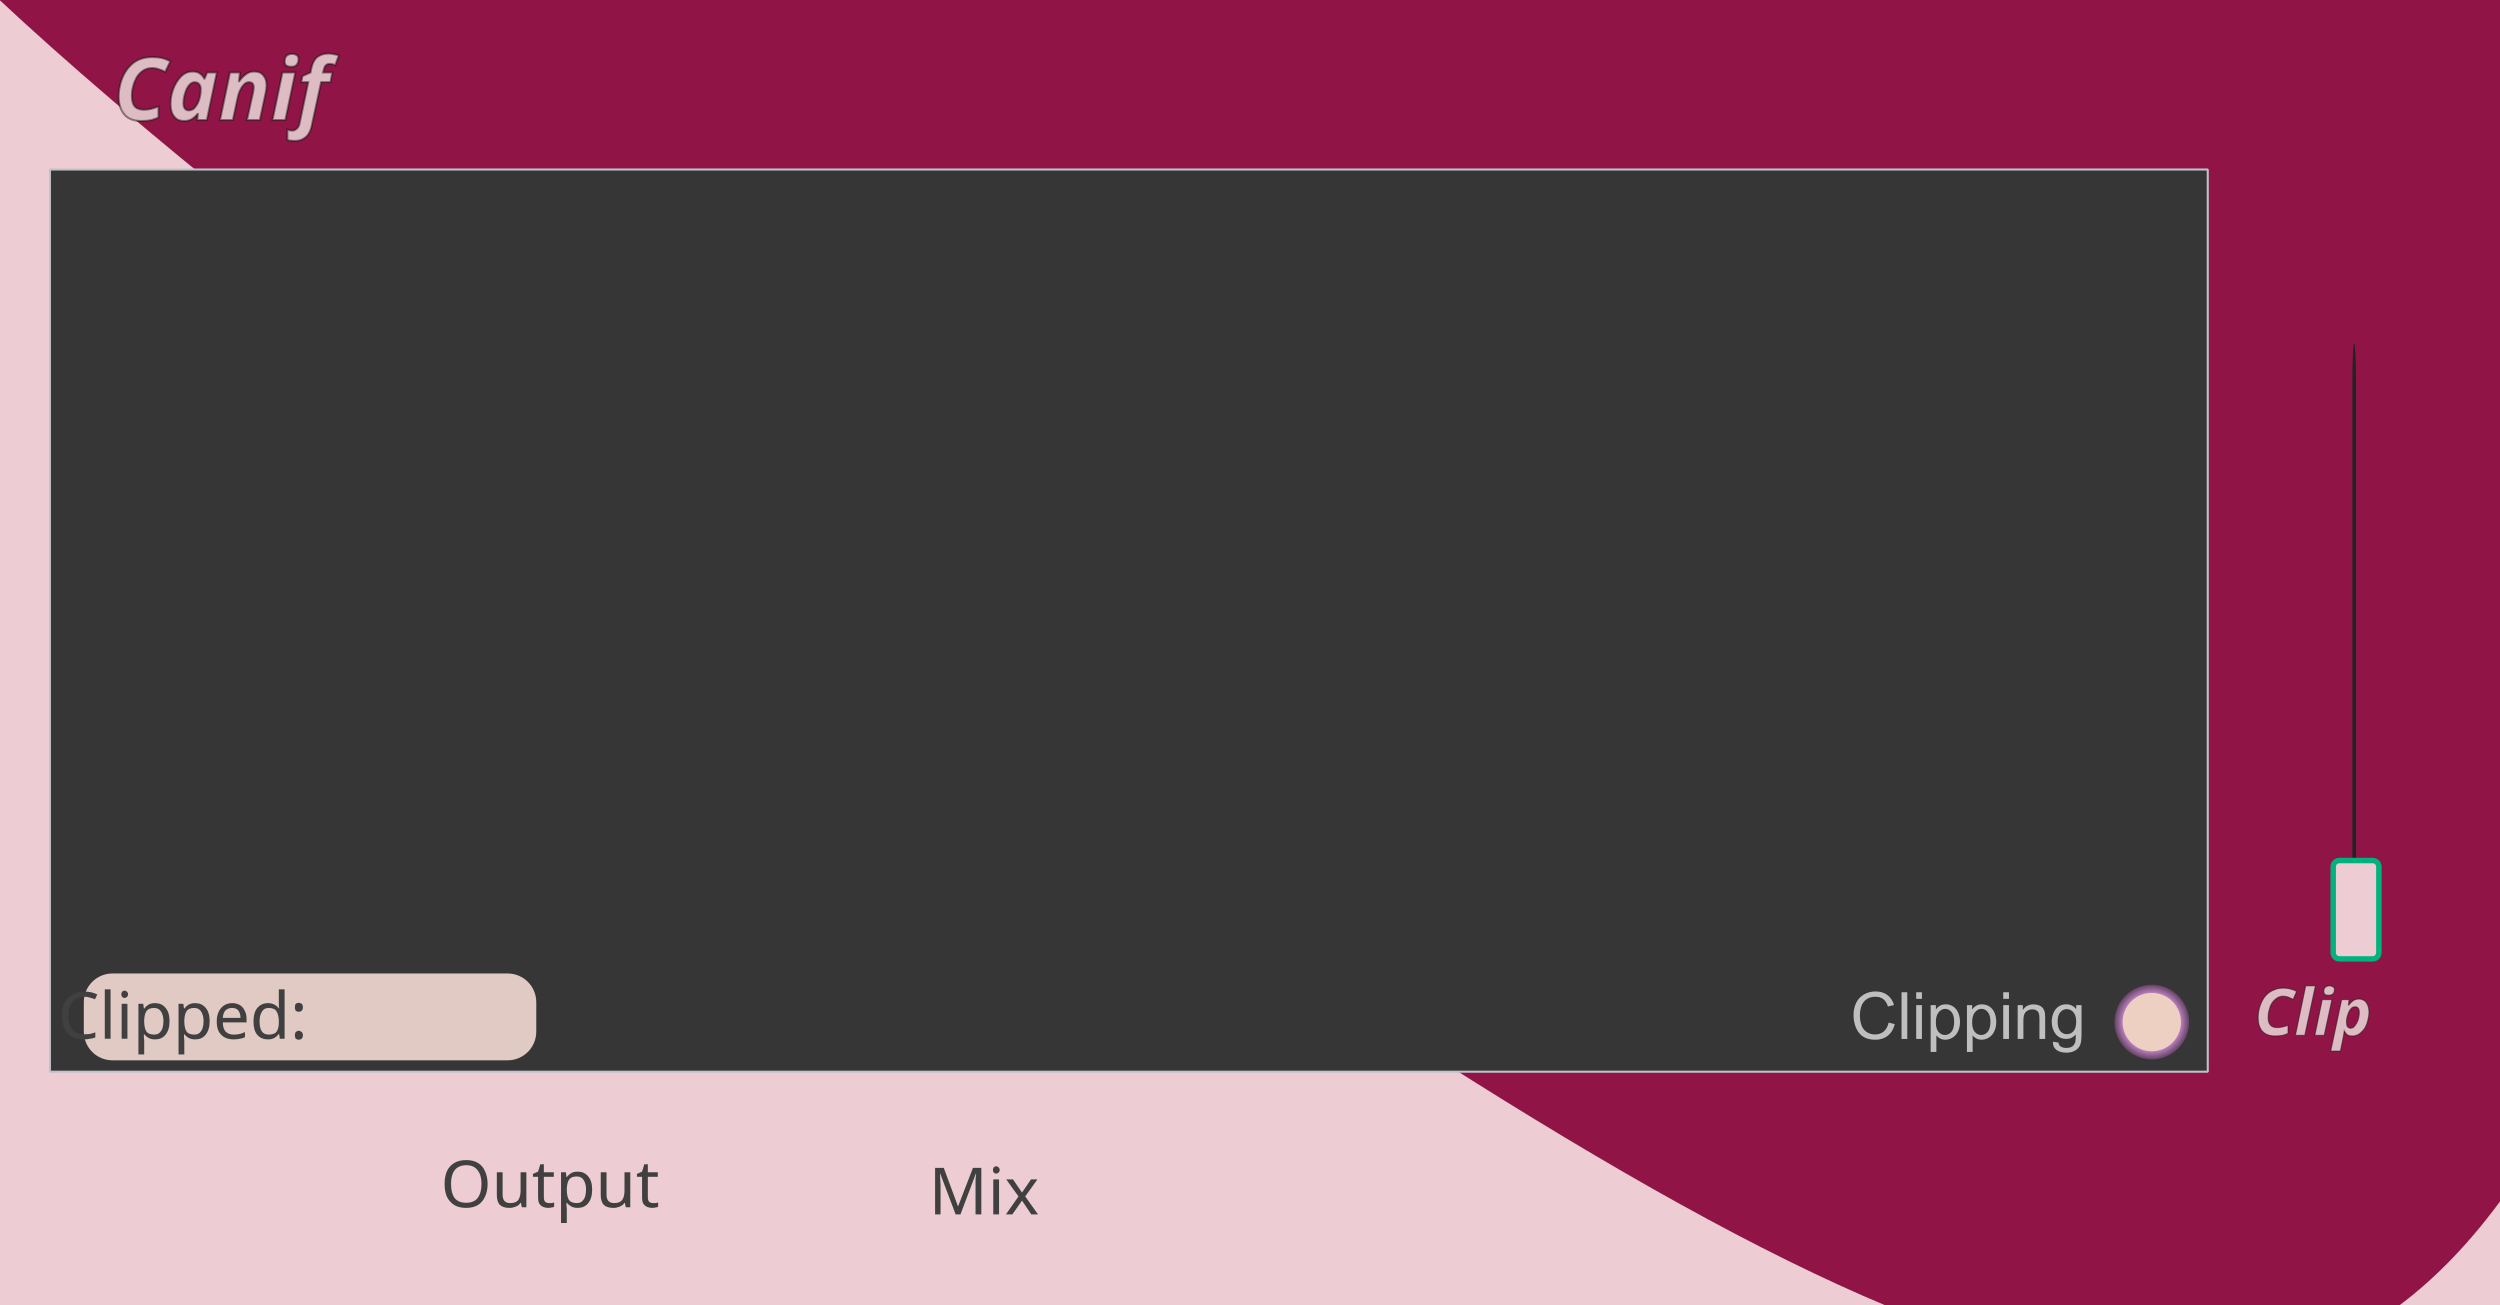
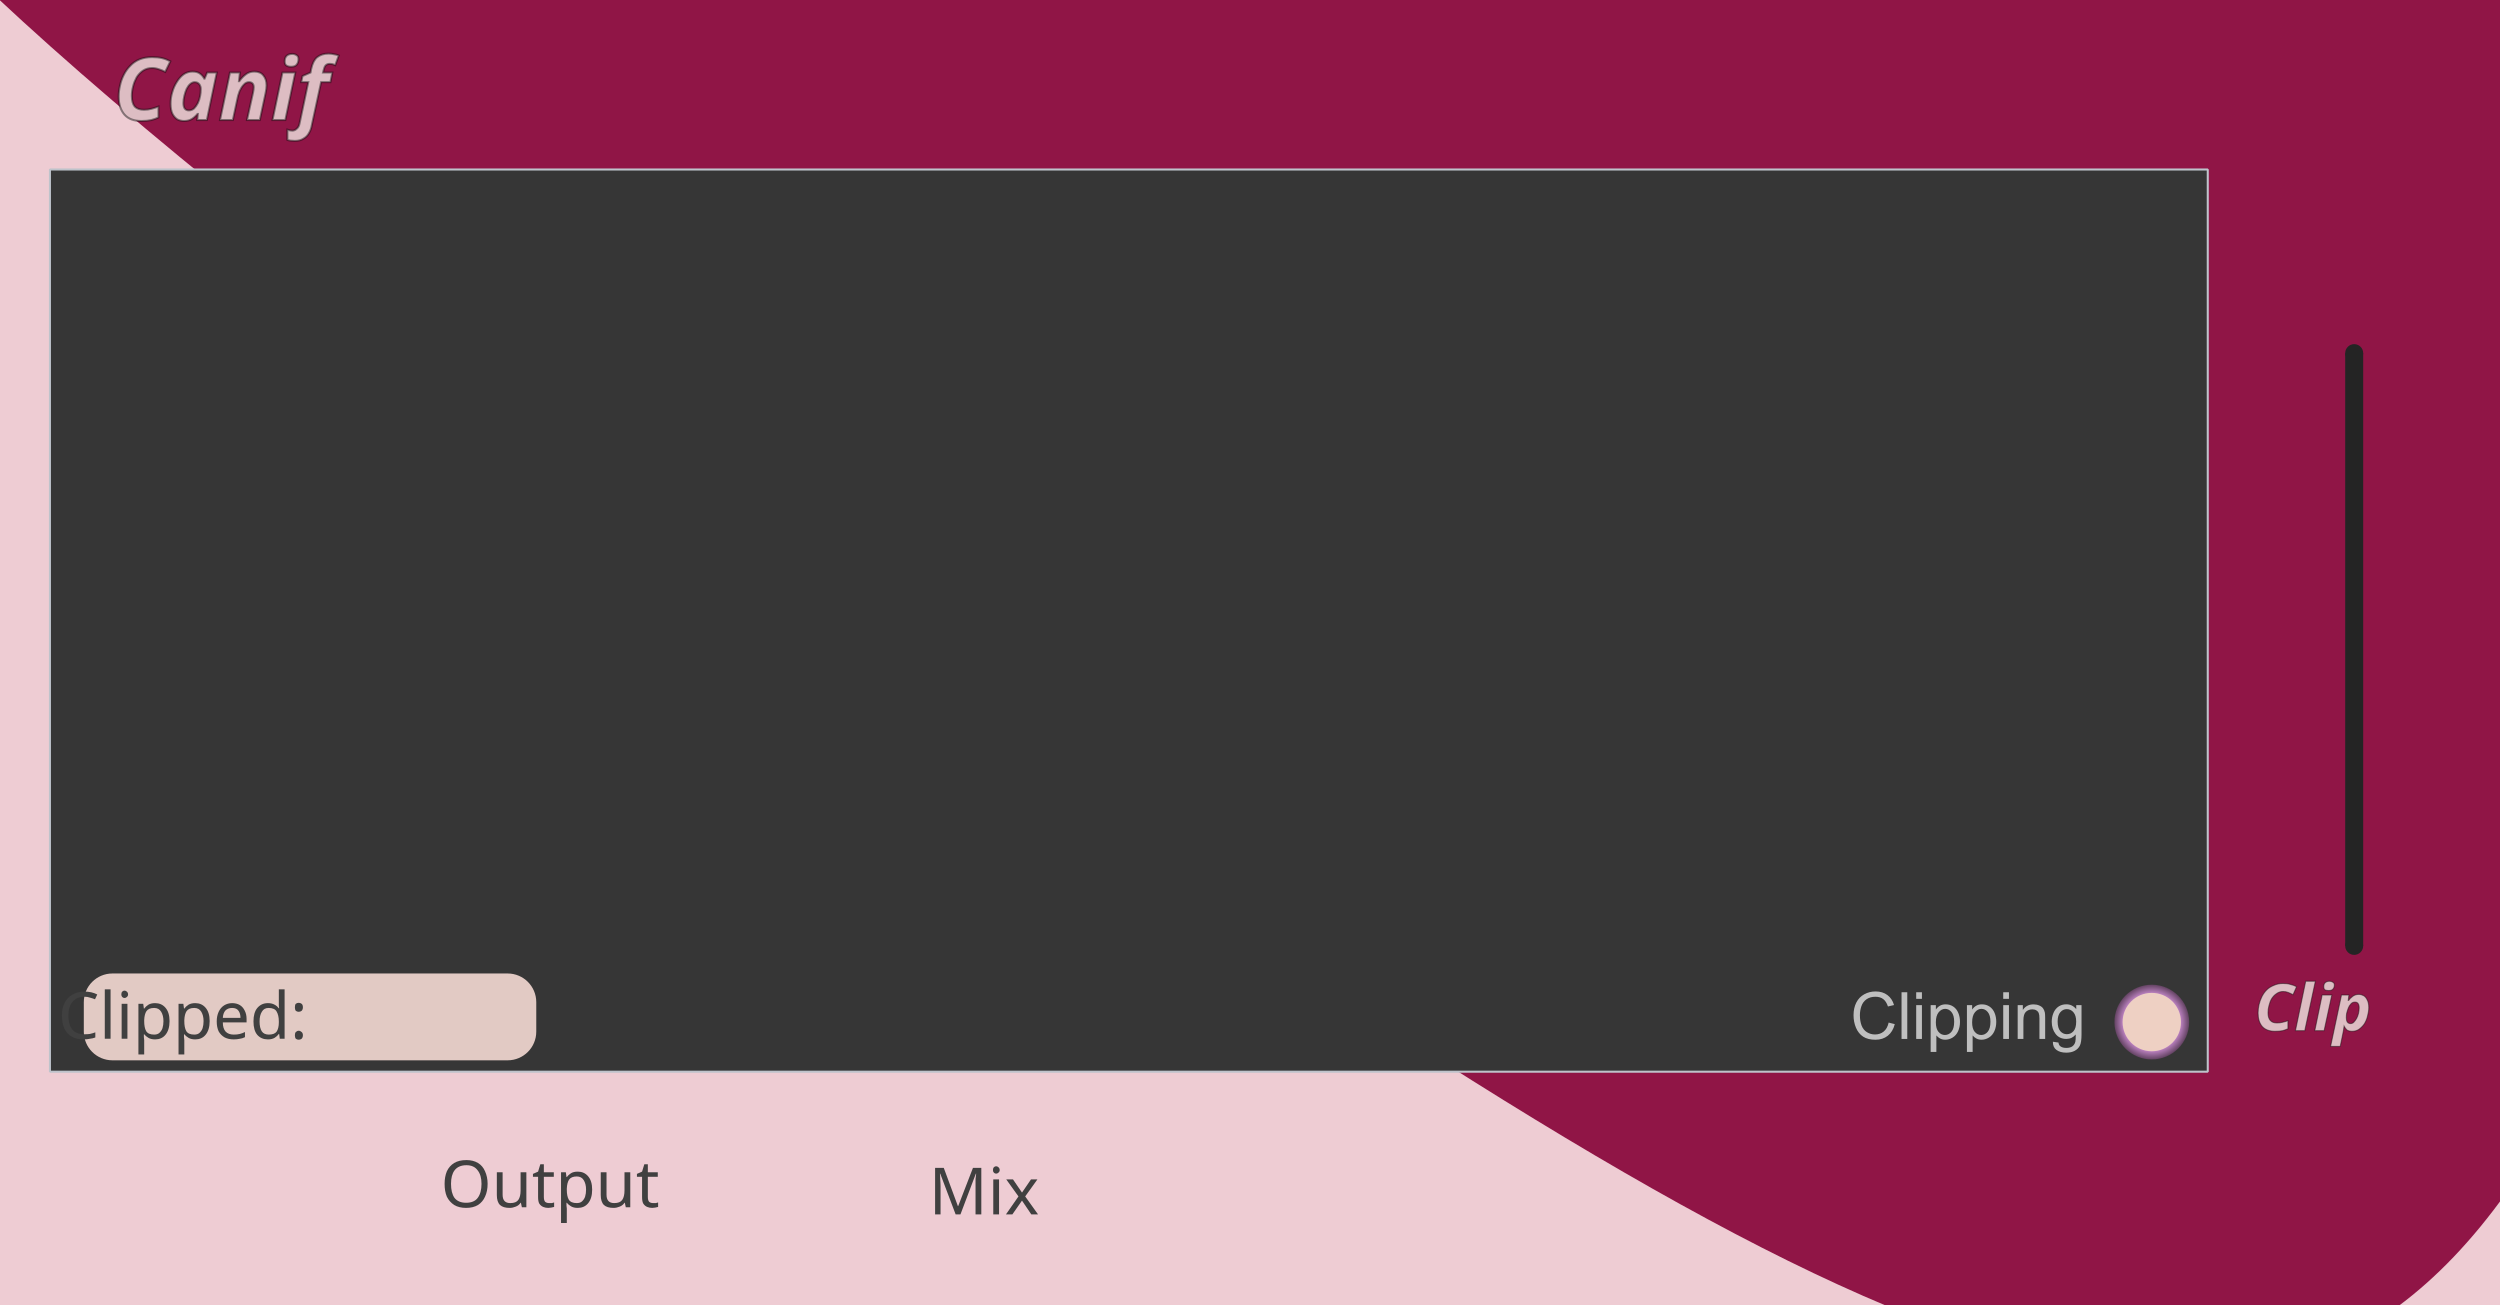
<svg xmlns="http://www.w3.org/2000/svg" xmlns:xlink="http://www.w3.org/1999/xlink" width="460" height="240" viewBox="0 0 121.708 63.5" version="1.1" id="svg269" xml:space="preserve">
  <defs id="defs266">
    <linearGradient id="linearGradient1369">
      <stop style="stop-color:#bf84c4;stop-opacity:1;" offset="0.764" id="stop1365" />
      <stop style="stop-color:#654464;stop-opacity:1;" offset="0.997" id="stop1367" />
    </linearGradient>
    <linearGradient id="linearGradient9302">
      <stop style="stop-color:#e3ae29;stop-opacity:1;" offset="0" id="stop9298" />
      <stop style="stop-color:#e3ae29;stop-opacity:1;" offset="1" id="stop9306" />
    </linearGradient>
    <linearGradient id="linearGradient9265">
      <stop style="stop-color:#354444;stop-opacity:1;" offset="0" id="stop9261" />
      <stop style="stop-color:#85abab;stop-opacity:1;" offset="0.604" id="stop9273" />
      <stop style="stop-color:#baefef;stop-opacity:1;" offset="1" id="stop9263" />
    </linearGradient>
    <mask maskUnits="userSpaceOnUse" id="mask7539">
      <rect style="opacity:1;fill:#ffffff;fill-opacity:1;fill-rule:nonzero;stroke:#6b6e73;stroke-width:0;stroke-linecap:butt;stroke-linejoin:miter;stroke-miterlimit:0;stroke-dasharray:none;stroke-dashoffset:0;stroke-opacity:1;paint-order:normal" id="rect7541" width="22.162" height="91.013" x="41.922" y="136.789" />
    </mask>
    <linearGradient xlink:href="#linearGradient9265" id="linearGradient9267" x1="-133.19" y1="-37.042" x2="0.898" y2="-37.042" gradientUnits="userSpaceOnUse" gradientTransform="translate(-2.910415,-86.97453)" />
    <linearGradient xlink:href="#linearGradient9302" id="linearGradient9312" x1="-133.19" y1="-37.042" x2="0.898" y2="-37.042" gradientUnits="userSpaceOnUse" gradientTransform="translate(-2.910415,-86.97453)" />
    <radialGradient xlink:href="#linearGradient1369" id="radialGradient1371" cx="78.182" cy="5.29" fx="78.182" fy="5.29" r="1.819" gradientUnits="userSpaceOnUse" gradientTransform="matrix(0.9999989,0,0,1,26.5734,44.46713)" />
  </defs>
  <g id="layer1">
    <rect style="fill:#eeccd3;fill-opacity:1;fill-rule:nonzero;stroke:#b5fcff;stroke-width:0;stroke-linecap:butt;stroke-linejoin:miter;stroke-miterlimit:0;paint-order:normal" id="rect1722-5-9-6-9" width="132.292" height="74.083" x="-127.529" y="-64.029" ry="0" transform="scale(-1)" />
    <path id="path1151" style="opacity:0.96;fill:#8d0e41;fill-opacity:1;stroke:#573b54;stroke-width:0;stroke-linecap:round;stroke-linejoin:round" d="m 122.007,58.082 c 5.441,-7.616 0.754,-28.967 4.258,-61.37 L -9.366,-10.235 C -3.115,-1.266 13.734,12.922 47.458,36.371 88.824,65.133 108.86,76.483 122.007,58.082 Z" />
    <rect style="opacity:0.559;fill:url(#linearGradient9312);fill-opacity:1;fill-rule:nonzero;stroke:url(#linearGradient9267);stroke-width:0;stroke-linecap:butt;stroke-linejoin:miter;stroke-miterlimit:0;stroke-dasharray:none;stroke-opacity:1;paint-order:normal" id="rect1722-5-9-6-0" width="130.175" height="71.967" x="-134.144" y="-160" ry="1.39" transform="scale(-1)" />
    <text xml:space="preserve" style="font-style:italic;font-variant:normal;font-weight:900;font-stretch:normal;font-size:4.233px;font-family:'Argentum Sans';-inkscape-font-specification:'Argentum Sans Heavy Italic';text-align:center;text-anchor:middle;fill:#ddbdc3;fill-opacity:1;stroke:#080a0b;stroke-width:0.1;stroke-dasharray:none;stroke-dashoffset:0;stroke-opacity:0.438" x="13.526" y="5.842" id="text2090-3-22">
      <tspan id="tspan2088-5-8" style="font-style:italic;font-variant:normal;font-weight:900;font-stretch:normal;font-size:4.233px;font-family:'Argentum Sans';-inkscape-font-specification:'Argentum Sans Heavy Italic';fill:#ddbdc3;fill-opacity:1;stroke:#080a0b;stroke-width:0.1;stroke-dasharray:none;stroke-dashoffset:0;stroke-opacity:0.438" x="13.526" y="5.842">Canif</tspan>
    </text>
    <rect style="fill:#363636;fill-opacity:1;stroke:#bec3cb;stroke-width:0.1;stroke-linejoin:bevel;stroke-dasharray:none;stroke-opacity:1" id="rect1722-5-6" width="105.05" height="43.921" x="2.431" y="8.252" ry="0.617" rx="0" />
    <rect style="fill:#e2cac4;fill-opacity:1;stroke:#b5fcff;stroke-width:0" id="rect1722-5-6-1-2-0" width="4.228" height="22.027" x="-51.62" y="4.08" ry="1.395" transform="rotate(-90)" />
    <text xml:space="preserve" style="font-style:italic;font-variant:normal;font-weight:bold;font-stretch:normal;font-size:3.175px;font-family:Arial;-inkscape-font-specification:'Arial Bold Italic';text-align:center;text-anchor:middle;fill:#a3c2ff;fill-opacity:1;stroke:#080a0b;stroke-width:0;stroke-dasharray:none;stroke-dashoffset:0;stroke-opacity:1" x="11.043" y="50.571" id="text2090-3-2-9">
      <tspan id="tspan2088-5-9-9" style="font-style:normal;font-variant:normal;font-weight:300;font-stretch:normal;font-size:3.175px;font-family:'Argentum Sans';-inkscape-font-specification:'Argentum Sans Light';fill:#404040;stroke:#080a0b;stroke-width:0;stroke-dasharray:none;stroke-dashoffset:0;stroke-opacity:1" x="11.519" y="50.571">Clipped: </tspan>
    </text>
-     <rect style="fill:#232323;fill-opacity:1;stroke:#b5fcff;stroke-width:0" id="rect1722-5-6-1-2" width="0.179" height="29.828" x="-114.7" y="16.707" ry="1.889" transform="scale(-1,1)" />
-     <rect style="fill:#eeccd3;fill-opacity:1;stroke:#00b27c;stroke-width:0.265;stroke-dasharray:none;stroke-opacity:1" id="rect1722-5-6-1-2-8" width="2.223" height="4.789" x="113.588" y="41.893" ry="0.303" />
-     <text xml:space="preserve" style="font-style:italic;font-weight:600;font-size:3.175px;font-family:'VictorMono Nerd Font';-inkscape-font-specification:'VictorMono Nerd Font Semi-Bold Italic';text-align:center;text-anchor:middle;fill:#ddbdc3;fill-opacity:1;stroke:#080a0b;stroke-width:0.053;stroke-dasharray:none;stroke-dashoffset:0;stroke-opacity:0.442" x="114.669" y="50.4" id="text2090-3-2-2-6">
-       <tspan style="font-style:italic;font-variant:normal;font-weight:bold;font-stretch:normal;font-size:3.175px;font-family:'Argentum Sans';-inkscape-font-specification:'Argentum Sans Bold Italic';fill:#ddbdc3;fill-opacity:1;stroke:#080a0b;stroke-width:0.053;stroke-dasharray:none;stroke-dashoffset:0;stroke-opacity:0.442" x="114.669" y="50.4" id="tspan2550-1">Clip</tspan>
+     <text xml:space="preserve" style="font-style:italic;font-weight:600;font-size:3.175px;font-family:'VictorMono Nerd Font';-inkscape-font-specification:'VictorMono Nerd Font Semi-Bold Italic';text-align:center;text-anchor:middle;fill:#ddbdc3;fill-opacity:1;stroke:#080a0b;stroke-width:0.053;stroke-dasharray:none;stroke-dashoffset:0;stroke-opacity:0.442" x="114.665" y="50.173" id="text2090-3-2-2-6">
+       <tspan style="font-style:italic;font-variant:normal;font-weight:bold;font-stretch:normal;font-size:3.175px;font-family:'Argentum Sans';-inkscape-font-specification:'Argentum Sans Bold Italic';fill:#ddbdc3;fill-opacity:1;stroke:#080a0b;stroke-width:0.053;stroke-dasharray:none;stroke-dashoffset:0;stroke-opacity:0.442" x="114.665" y="50.173" id="tspan2550-1">Clip</tspan>
    </text>
    <text xml:space="preserve" style="font-style:italic;font-weight:600;font-size:4.233px;font-family:'VictorMono Nerd Font';-inkscape-font-specification:'VictorMono Nerd Font Semi-Bold Italic';text-align:center;text-anchor:middle;fill:#ff6600;fill-opacity:1;stroke:#080a0b;stroke-width:0.1;stroke-dasharray:0.025, 0.025;stroke-dashoffset:0;stroke-opacity:1" x="16.999" y="42.222" id="text2412">
      <tspan id="tspan2410" style="stroke-width:0.1" x="16.999" y="42.222" />
    </text>
    <g aria-label="Clipping" id="text2090-3" style="font-style:italic;font-weight:600;font-size:3.175px;font-family:'VictorMono Nerd Font';-inkscape-font-specification:'VictorMono Nerd Font Semi-Bold Italic';text-align:center;text-anchor:middle;fill:#bfbfbf;stroke:#080a0b;stroke-width:0" transform="matrix(0.9999989,0,0,1,26.5734,44.46713)">
      <path d="m 65.37,5.315 0.301,0.076 q -0.095,0.371 -0.341,0.566 -0.245,0.194 -0.6,0.194 -0.367,0 -0.598,-0.149 -0.229,-0.15 -0.35,-0.434 -0.119,-0.284 -0.119,-0.609 0,-0.355 0.135,-0.619 0.136,-0.265 0.386,-0.402 0.251,-0.138 0.552,-0.138 0.341,0 0.574,0.174 0.233,0.174 0.324,0.488 l -0.296,0.07 Q 65.257,4.284 65.107,4.171 64.957,4.058 64.729,4.058 q -0.262,0 -0.439,0.126 -0.175,0.126 -0.246,0.338 -0.071,0.211 -0.071,0.436 0,0.29 0.084,0.507 0.085,0.215 0.264,0.322 0.178,0.107 0.386,0.107 0.253,0 0.428,-0.146 0.175,-0.146 0.237,-0.433 z" style="font-style:normal;font-weight:normal;font-family:Arial;-inkscape-font-specification:Arial;fill:#bfbfbf" id="path1296" />
      <path d="M 66,6.112 V 3.839 h 0.279 v 2.273 z" style="font-style:normal;font-weight:normal;font-family:Arial;-inkscape-font-specification:Arial;fill:#bfbfbf" id="path1298" />
      <path d="M 66.713,4.16 V 3.839 h 0.279 v 0.321 z m 0,1.952 V 4.466 h 0.279 v 1.646 z" style="font-style:normal;font-weight:normal;font-family:Arial;-inkscape-font-specification:Arial;fill:#bfbfbf" id="path1300" />
      <path d="M 67.417,6.743 V 4.466 h 0.254 v 0.214 q 0.09,-0.126 0.203,-0.188 0.113,-0.064 0.274,-0.064 0.211,0 0.372,0.109 0.161,0.109 0.243,0.307 0.082,0.197 0.082,0.433 0,0.253 -0.091,0.456 -0.09,0.202 -0.264,0.31 -0.172,0.107 -0.363,0.107 -0.14,0 -0.251,-0.059 -0.11,-0.059 -0.181,-0.149 v 0.802 z m 0.253,-1.445 q 0,0.318 0.129,0.47 0.129,0.152 0.312,0.152 0.186,0 0.318,-0.157 0.133,-0.158 0.133,-0.488 0,-0.315 -0.13,-0.471 -0.129,-0.157 -0.309,-0.157 -0.178,0 -0.316,0.167 -0.136,0.166 -0.136,0.484 z" style="font-style:normal;font-weight:normal;font-family:Arial;-inkscape-font-specification:Arial;fill:#bfbfbf" id="path1302" />
      <path d="M 69.183,6.743 V 4.466 h 0.254 v 0.214 q 0.09,-0.126 0.203,-0.188 0.113,-0.064 0.274,-0.064 0.211,0 0.372,0.109 0.161,0.109 0.243,0.307 0.082,0.197 0.082,0.433 0,0.253 -0.091,0.456 -0.09,0.202 -0.264,0.31 -0.172,0.107 -0.363,0.107 -0.14,0 -0.251,-0.059 -0.11,-0.059 -0.181,-0.149 v 0.802 z m 0.253,-1.445 q 0,0.318 0.129,0.47 0.129,0.152 0.312,0.152 0.186,0 0.318,-0.157 0.133,-0.158 0.133,-0.488 0,-0.315 -0.13,-0.471 -0.129,-0.157 -0.309,-0.157 -0.178,0 -0.316,0.167 -0.136,0.166 -0.136,0.484 z" style="font-style:normal;font-weight:normal;font-family:Arial;-inkscape-font-specification:Arial;fill:#bfbfbf" id="path1304" />
      <path d="M 70.95,4.16 V 3.839 h 0.279 v 0.321 z m 0,1.952 V 4.466 h 0.279 v 1.646 z" style="font-style:normal;font-weight:normal;font-family:Arial;-inkscape-font-specification:Arial;fill:#bfbfbf" id="path1306" />
      <path d="M 71.654,6.112 V 4.466 h 0.251 v 0.234 q 0.181,-0.271 0.524,-0.271 0.149,0 0.273,0.054 0.126,0.053 0.188,0.14 0.062,0.087 0.087,0.206 0.015,0.078 0.015,0.271 V 6.112 H 72.713 V 5.111 q 0,-0.171 -0.033,-0.254 -0.033,-0.085 -0.116,-0.135 -0.082,-0.051 -0.194,-0.051 -0.178,0 -0.309,0.113 -0.129,0.113 -0.129,0.429 V 6.112 Z" style="font-style:normal;font-weight:normal;font-family:Arial;-inkscape-font-specification:Arial;fill:#bfbfbf" id="path1308" />
      <path d="m 73.368,6.248 0.271,0.04 q 0.017,0.126 0.095,0.183 0.104,0.078 0.284,0.078 0.194,0 0.299,-0.078 0.105,-0.078 0.143,-0.217 0.022,-0.085 0.02,-0.358 -0.183,0.215 -0.456,0.215 -0.34,0 -0.526,-0.245 -0.186,-0.245 -0.186,-0.588 0,-0.236 0.085,-0.434 0.085,-0.2 0.246,-0.309 0.163,-0.109 0.381,-0.109 0.291,0 0.481,0.236 V 4.466 h 0.257 v 1.423 q 0,0.384 -0.079,0.544 -0.078,0.161 -0.248,0.254 -0.169,0.093 -0.417,0.093 -0.295,0 -0.476,-0.133 Q 73.362,6.515 73.368,6.248 Z m 0.231,-0.989 q 0,0.324 0.129,0.473 0.129,0.149 0.322,0.149 0.192,0 0.322,-0.147 0.13,-0.149 0.13,-0.465 0,-0.302 -0.135,-0.456 -0.133,-0.153 -0.322,-0.153 -0.186,0 -0.316,0.152 -0.13,0.15 -0.13,0.448 z" style="font-style:normal;font-weight:normal;font-family:Arial;-inkscape-font-specification:Arial;fill:#bfbfbf" id="path1310" />
    </g>
    <path id="path539" style="fill:#eed0c3;stroke:url(#radialGradient1371);stroke-width:0.398;stroke-dasharray:none;stroke-opacity:1" d="m 106.376,49.758 a 1.62,1.62 0 0 1 -1.62,1.62 1.62,1.62 0 0 1 -1.62,-1.62 1.62,1.62 0 0 1 1.62,-1.62 1.62,1.62 0 0 1 1.62,1.62 z" />
    <text xml:space="preserve" style="font-style:italic;font-weight:600;font-size:3.175px;font-family:'VictorMono Nerd Font';-inkscape-font-specification:'VictorMono Nerd Font Semi-Bold Italic';text-align:center;text-anchor:middle;fill:#a3c2ff;fill-opacity:1;stroke:#080a0b;stroke-width:0;stroke-dasharray:none;stroke-dashoffset:0;stroke-opacity:1" x="28.845" y="58.773" id="text2090-3-2-2-6-2">
      <tspan style="font-style:normal;font-variant:normal;font-weight:300;font-stretch:normal;font-size:3.175px;font-family:'Argentum Sans';-inkscape-font-specification:'Argentum Sans Light';fill:#404040;stroke:#080a0b;stroke-width:0;stroke-dasharray:none;stroke-dashoffset:0;stroke-opacity:1" x="28.845" y="58.773" id="tspan2550-1-0">Output</tspan>
    </text>
    <text xml:space="preserve" style="font-style:italic;font-weight:600;font-size:3.175px;font-family:'VictorMono Nerd Font';-inkscape-font-specification:'VictorMono Nerd Font Semi-Bold Italic';text-align:center;text-anchor:middle;fill:#a3c2ff;fill-opacity:1;stroke:#080a0b;stroke-width:0;stroke-dasharray:none;stroke-dashoffset:0;stroke-opacity:1" x="49.965" y="59.12" id="text2603">
      <tspan style="font-style:normal;font-variant:normal;font-weight:300;font-stretch:normal;font-size:3.175px;font-family:'Argentum Sans';-inkscape-font-specification:'Argentum Sans Light';fill:#404040;stroke:#080a0b;stroke-width:0;stroke-dasharray:none;stroke-dashoffset:0;stroke-opacity:1" x="49.965" y="59.12" id="tspan2601">Mix</tspan>
    </text>
    <path id="path1089" style="opacity:1;fill:#e3ae29;fill-opacity:1;stroke:#573b54;stroke-width:0;stroke-linecap:round;stroke-linejoin:round" d="m -23.02,76.903 -28.284,-53.846 c -35.599,18.537 -35.599,18.537 -1.746,40.098 17.172,10.937 25.633,16.326 30.03,13.748 z" />
    <circle id="path1145" style="fill:#573b54;stroke:none;stroke-width:0.265" cx="-51.639" cy="23.057" r="0" />
    <path style="opacity:1;fill:#e3ae29;fill-opacity:1;stroke:#573b54;stroke-width:0;stroke-linecap:round;stroke-linejoin:round" d="m -51.639,23.057 28.618,54.483" id="path1147" />
+     <g id="g47684">
+       <rect style="fill:#242424;fill-opacity:1;stroke:#b5fcff;stroke-width:0;stroke-linecap:round;stroke-linejoin:miter" id="rect1722-5-6-1-2" width="0.876" height="28.857" x="-115.048" y="17.192" ry="0" transform="scale(-1,1)" />
+       <circle style="opacity:1;fill:#242424;fill-opacity:1;stroke:#878787;stroke-width:0;stroke-linecap:round;stroke-linejoin:miter;stroke-dasharray:none;stroke-dashoffset:0;stroke-opacity:1" id="path47652" cx="114.61" cy="46.049" r="0.438" />
+       <circle style="fill:#242424;fill-opacity:1;stroke:#878787;stroke-width:0;stroke-linecap:round;stroke-linejoin:miter;stroke-dasharray:none;stroke-dashoffset:0;stroke-opacity:1" id="path47652-9" cx="114.61" cy="17.192" r="0.438" />
+     </g>
  </g>
</svg>
